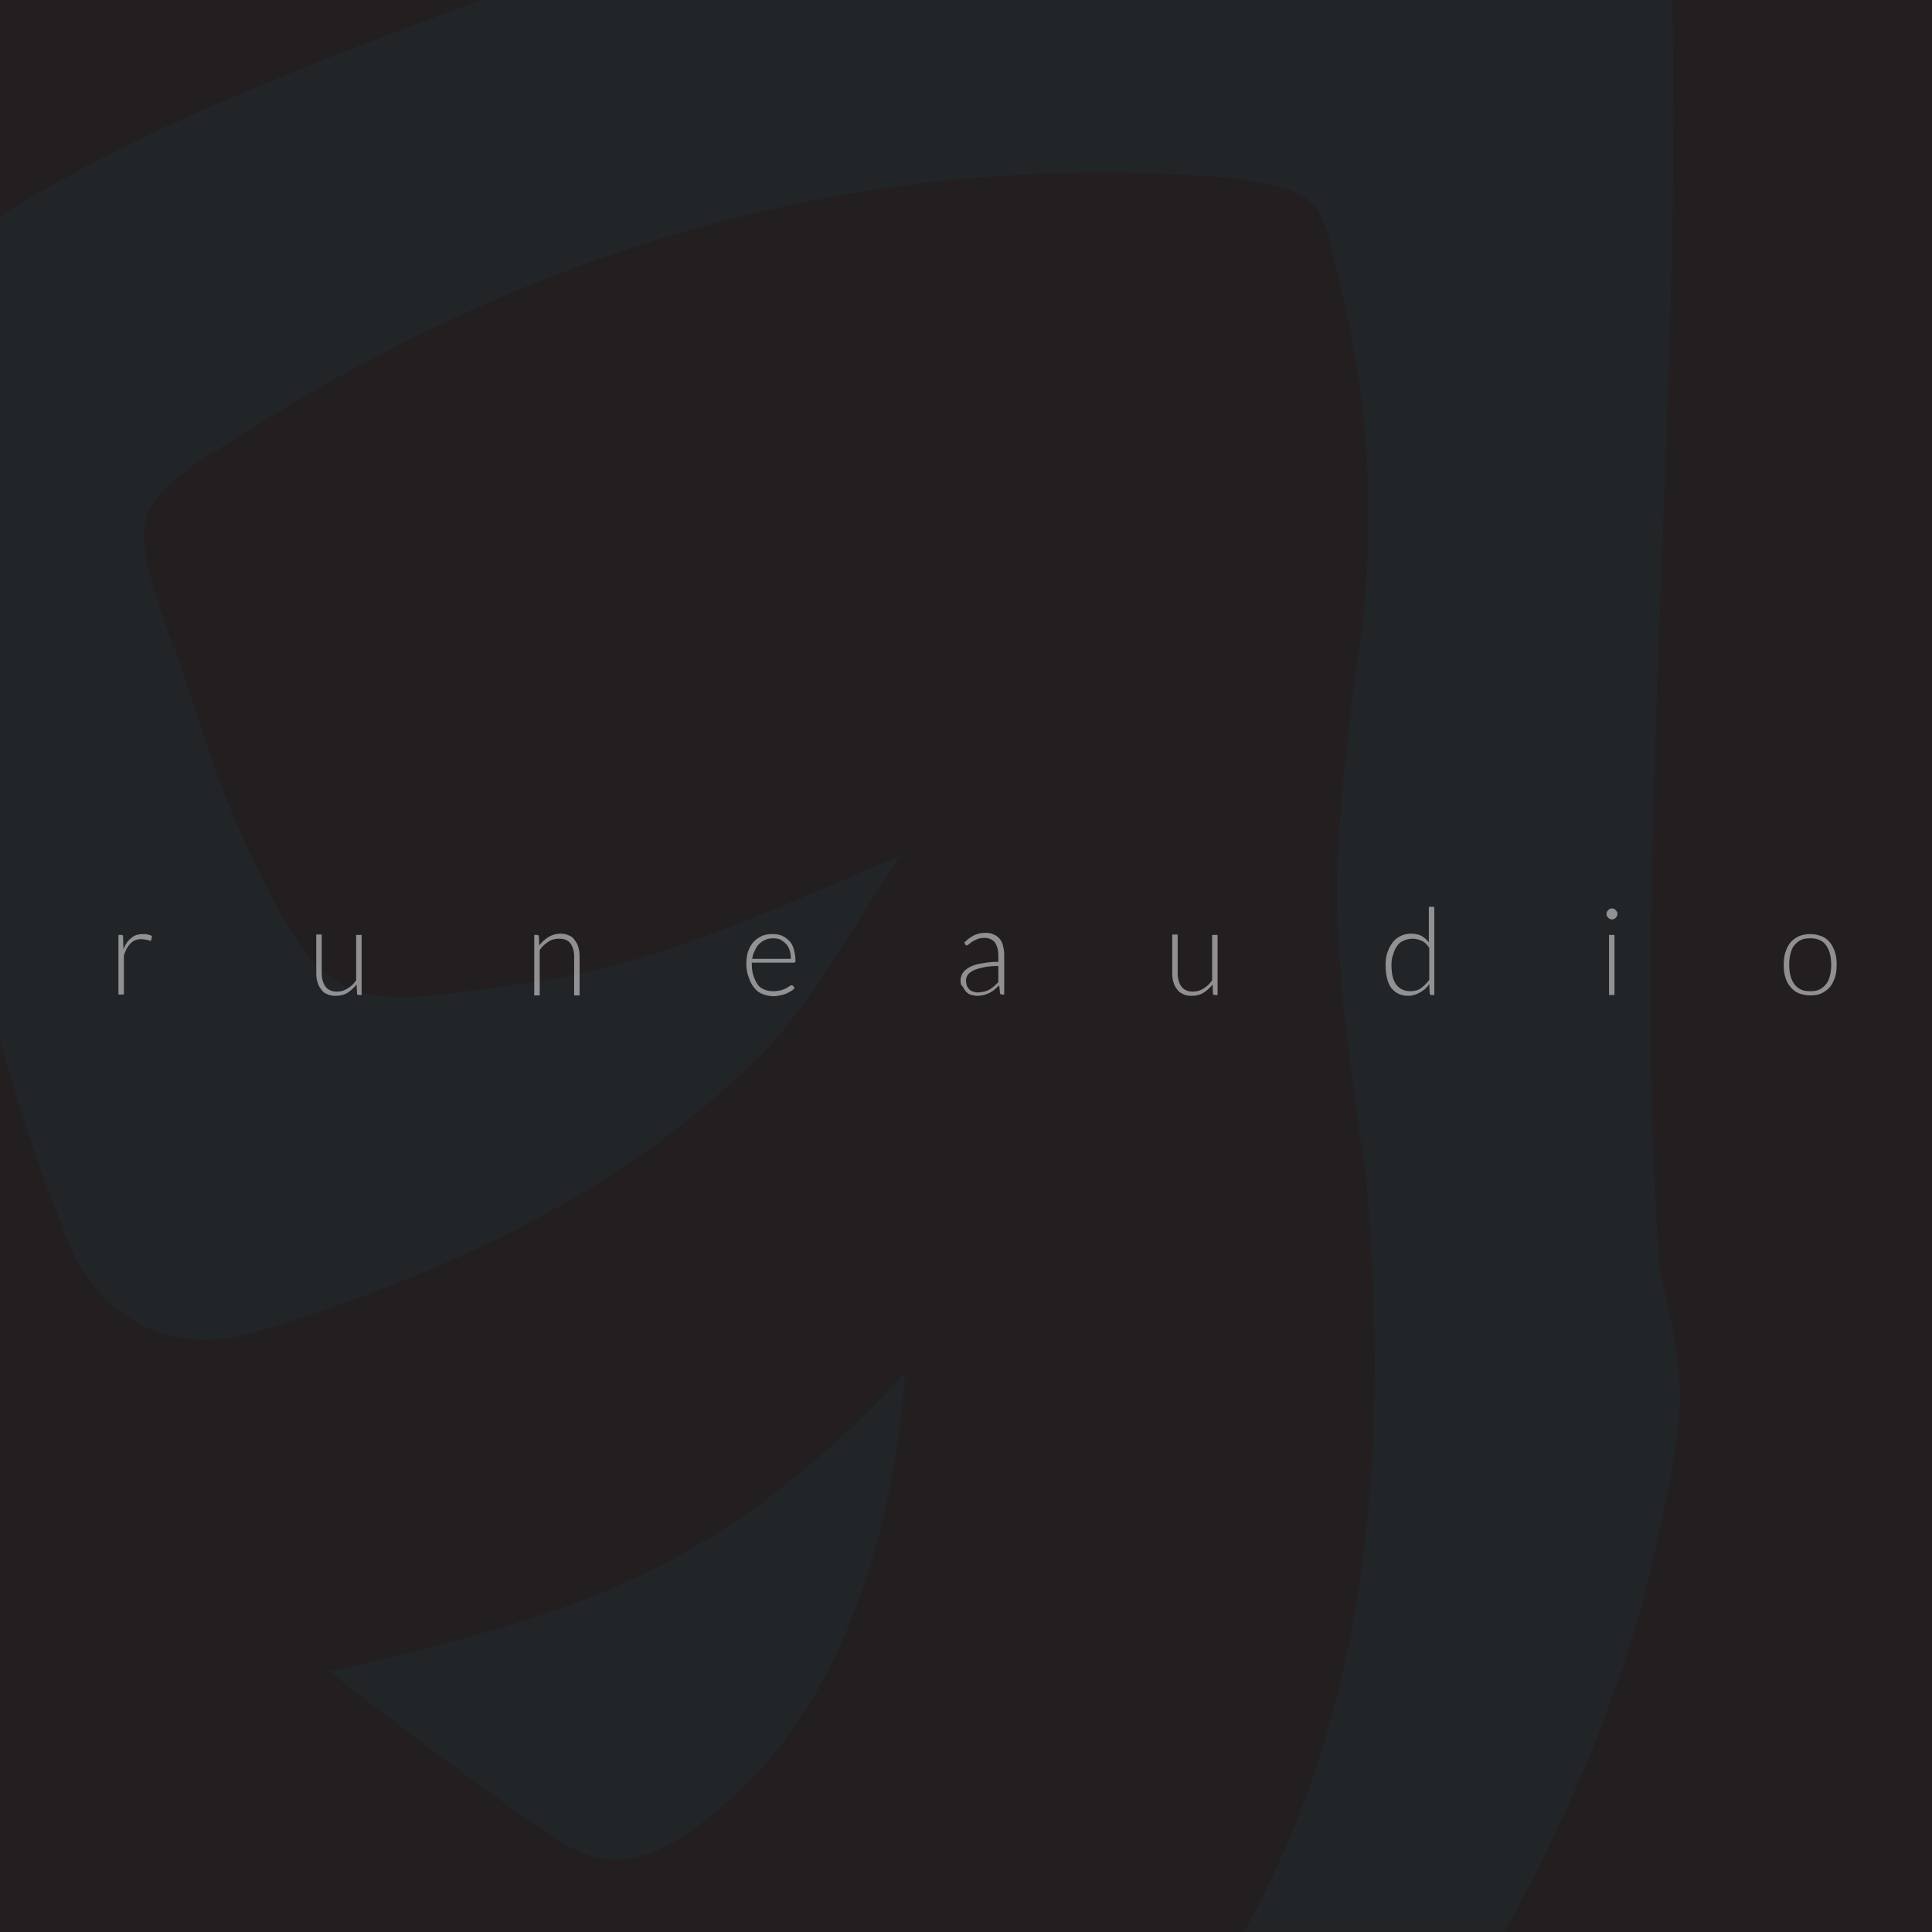
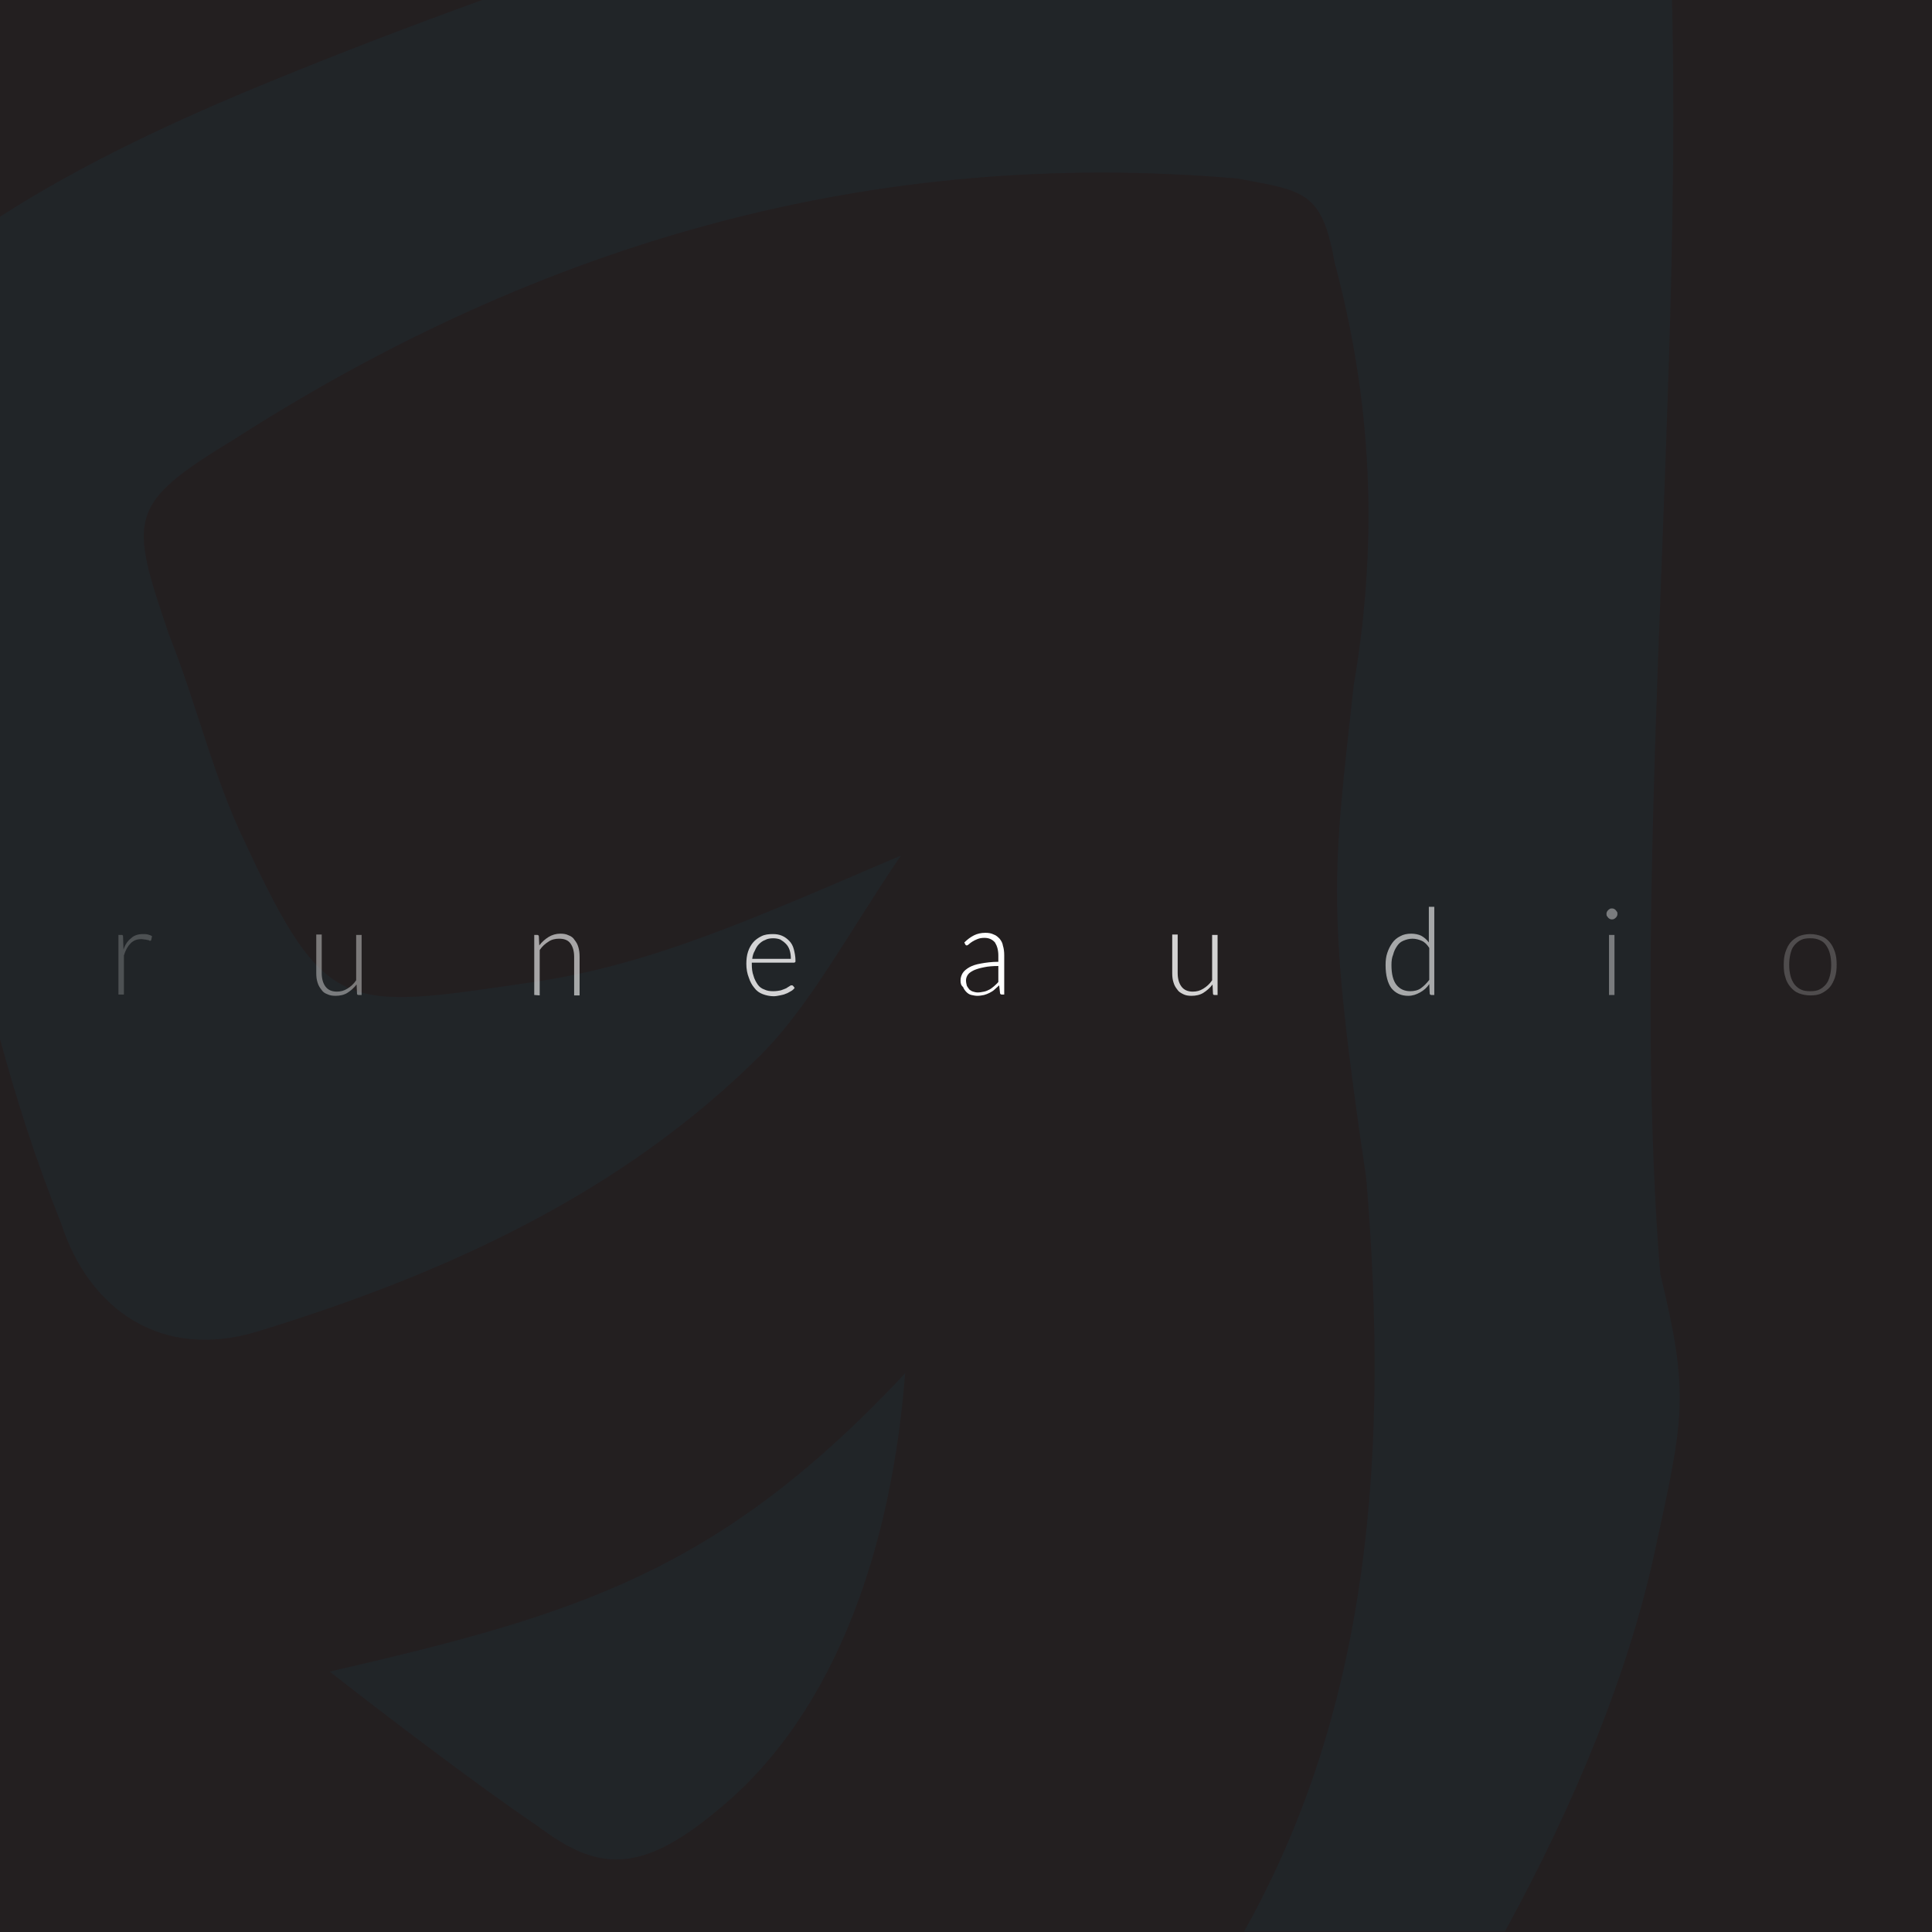
<svg xmlns="http://www.w3.org/2000/svg" version="1.1" id="Layer_1" x="0px" y="0px" viewBox="0 0 460 460" style="enable-background:new 0 0 460 460;" xml:space="preserve">
  <style type="text/css">
	.st0{fill:#231F20;}
	.st1{opacity:5.000000e-002;}
	.st2{fill:#0095D8;}
- 	.st3{opacity:0.5;}
- 	.st4{fill:#FFFFFF;}
+ 	.st3{opacity:0.2;fill:#FFFFFF;}
+ 	.st4{opacity:0.4;fill:#FFFFFF;}
+ 	.st5{opacity:0.6;fill:#FFFFFF;}
+ 	.st6{opacity:0.8;fill:#FFFFFF;}
+ 	.st7{fill:#FFFFFF;}
</style>
  <rect class="st0" width="460" height="460" />
  <g class="st1">
    <path class="st2" d="M78.5,398c58.9-13.6,92.7-23.7,137-71c-3,39.3-15.6,80.1-44.3,103.7c-19.1,16.1-29.2,14.6-43.3,4   C113.8,425.2,90.1,407.1,78.5,398z" />
-     <path class="st2" d="M61.4,317c44.3-13.6,86.6-32.7,119.9-66c11.6-11.6,21.2-29.7,33.2-47.3c-35.3,15.1-59.9,26.2-88.1,30.2   c-44.3,6.5-48.8,8.1-68-33.2c-7.6-15.6-11.6-33.2-18.1-49.4c-9.6-28.2-10.1-31.2,15.6-46.8C128.9,57.7,208,35,294.6,42.5   c16.1,3,20.1,3,23.2,20.1c8.6,32.2,10.6,65,4.5,100.7c-5,45.3-6.5,52.9,3,117.3c5.4,64.8,1.1,125.5-29.1,179.3h62.1   c16.8-30.7,29.3-61.4,35.5-89.6c7.1-32.7,8.6-37.8,1.5-67C388,213.6,400.5,97.7,398.1,0H114.8C98,6.1,81.2,12.5,64.4,19.4   C42.6,28.3,19.9,38.8,0,51.6v195.8c3.8,13.9,8.3,28.3,14.6,44C21.1,311.5,38.2,324.1,61.4,317z" />
+     <path class="st2" d="M61.4,317c44.3-13.6,86.6-32.7,119.9-66c11.6-11.6,21.2-29.7,33.2-47.3c-35.3,15.1-59.9,26.2-88.1,30.2   c-44.3,6.5-48.8,8.1-68-33.2c-7.6-15.6-11.6-33.2-18.1-49.4c-9.6-28.2-10.1-31.2,15.6-46.8c73-46.8,152.1-69.5,238.7-62   c16.1,3,20.1,3,23.2,20.1c8.6,32.2,10.6,65,4.5,100.7c-5,45.3-6.5,52.9,3,117.3c5.4,64.8,1.1,125.5-29.1,179.3h62.1   c16.8-30.7,29.3-61.4,35.5-89.6c7.1-32.7,8.6-37.8,1.5-67C388,213.6,400.5,97.7,398.1,0H114.8C98,6.1,81.2,12.5,64.4,19.4   C42.6,28.3,19.9,38.8,0,51.6v195.8c3.8,13.9,8.3,28.3,14.6,44C21.1,311.5,38.2,324.1,61.4,317z" />
  </g>
-   <g class="st3">
-     <path class="st4" d="M28.2,236.9v-14.3h0.7c0.2,0,0.3,0,0.3,0.1c0.1,0.1,0.1,0.2,0.1,0.4l0.1,3c0.4-1.2,1-2.1,1.8-2.7   c0.7-0.7,1.7-1,2.8-1c0.4,0,0.8,0,1.2,0.1s0.7,0.2,1,0.4l-0.2,0.9c0,0.1-0.1,0.2-0.3,0.2c-0.1,0-0.1,0-0.2-0.1   c-0.1,0-0.2-0.1-0.4-0.1c-0.2,0-0.3-0.1-0.6-0.1c-0.2,0-0.5-0.1-0.8-0.1c-1.1,0-1.9,0.3-2.6,1c-0.7,0.7-1.2,1.6-1.6,2.9v9.3H28.2z" />
-     <path class="st4" d="M75.3,231.7v-9.2h1.3v9.2c0,1.3,0.3,2.4,0.9,3.2c0.6,0.8,1.5,1.2,2.7,1.2c0.9,0,1.7-0.2,2.5-0.7   c0.8-0.5,1.5-1.1,2.1-2v-10.8h1.3v14.3h-0.7c-0.3,0-0.4-0.1-0.4-0.4l-0.1-2.1c-0.6,0.8-1.4,1.5-2.2,2c-0.8,0.5-1.8,0.7-2.8,0.7   c-0.8,0-1.4-0.1-2-0.4c-0.6-0.2-1.1-0.6-1.4-1.1c-0.4-0.5-0.7-1-0.9-1.7C75.4,233.3,75.3,232.6,75.3,231.7z" />
-     <path class="st4" d="M127.2,236.9v-14.3h0.7c0.2,0,0.4,0.1,0.4,0.4l0.1,2.1c0.6-0.8,1.4-1.5,2.2-2c0.8-0.5,1.8-0.8,2.8-0.8   c0.8,0,1.4,0.1,2,0.4c0.6,0.2,1.1,0.6,1.4,1.1c0.4,0.5,0.7,1,0.9,1.7c0.2,0.7,0.3,1.4,0.3,2.3v9.2h-1.3v-9.2c0-1.3-0.3-2.4-0.9-3.2   c-0.6-0.8-1.5-1.1-2.7-1.1c-0.9,0-1.8,0.2-2.5,0.7c-0.8,0.5-1.5,1.1-2.1,2v10.8H127.2z" />
-     <path class="st4" d="M177.7,229.5c0-1,0.1-2,0.4-2.9c0.3-0.9,0.7-1.6,1.2-2.2c0.5-0.6,1.2-1.1,2-1.5c0.8-0.4,1.7-0.5,2.7-0.5   c0.8,0,1.5,0.1,2.2,0.4c0.7,0.3,1.2,0.7,1.7,1.2c0.5,0.5,0.9,1.2,1.1,2s0.4,1.7,0.4,2.7c0,0.2,0,0.4-0.1,0.4   c-0.1,0.1-0.2,0.1-0.3,0.1h-10v0.3c0,1.1,0.1,2,0.4,2.8c0.2,0.8,0.6,1.5,1,2.1c0.4,0.6,1,1,1.6,1.2c0.6,0.3,1.3,0.4,2.1,0.4   c0.7,0,1.3-0.1,1.8-0.2c0.5-0.2,0.9-0.3,1.3-0.5c0.3-0.2,0.6-0.4,0.8-0.5c0.2-0.2,0.4-0.2,0.5-0.2c0.1,0,0.2,0,0.3,0.1l0.4,0.5   c-0.2,0.3-0.5,0.6-0.9,0.8c-0.4,0.2-0.8,0.5-1.2,0.6c-0.4,0.2-0.9,0.3-1.4,0.4s-1,0.2-1.5,0.2c-0.9,0-1.8-0.2-2.6-0.5   s-1.5-0.8-2-1.5c-0.6-0.7-1-1.5-1.3-2.4C177.9,231.8,177.7,230.7,177.7,229.5z M179.1,228.3h9.2c0-0.8-0.1-1.5-0.3-2.1   c-0.2-0.6-0.5-1.1-0.9-1.5c-0.4-0.4-0.8-0.7-1.3-1c-0.5-0.2-1.1-0.3-1.7-0.3c-0.7,0-1.4,0.1-1.9,0.4c-0.6,0.2-1.1,0.6-1.5,1   s-0.7,0.9-1,1.6C179.4,226.9,179.2,227.5,179.1,228.3z" />
-     <path class="st4" d="M228.7,233.4c0-0.6,0.2-1.2,0.5-1.7c0.3-0.5,0.9-1,1.6-1.4s1.6-0.7,2.8-0.9c1.1-0.2,2.5-0.4,4.1-0.4v-1.5   c0-1.3-0.3-2.3-0.8-3.1c-0.6-0.7-1.4-1.1-2.5-1.1c-0.7,0-1.2,0.1-1.7,0.3s-0.9,0.4-1.2,0.6c-0.3,0.2-0.6,0.4-0.8,0.6   c-0.2,0.2-0.4,0.3-0.5,0.3c-0.2,0-0.3-0.1-0.4-0.3l-0.2-0.4c0.7-0.7,1.5-1.3,2.3-1.7c0.8-0.4,1.7-0.6,2.7-0.6c0.8,0,1.4,0.1,2,0.4   c0.6,0.2,1,0.6,1.4,1c0.4,0.5,0.7,1,0.8,1.7c0.2,0.6,0.3,1.4,0.3,2.2v9.4h-0.5c-0.3,0-0.5-0.1-0.5-0.4l-0.2-1.8   c-0.4,0.4-0.8,0.7-1.1,1s-0.8,0.6-1.2,0.8c-0.4,0.2-0.9,0.4-1.3,0.5c-0.5,0.1-1,0.2-1.6,0.2c-0.5,0-0.9-0.1-1.4-0.2   c-0.5-0.1-0.9-0.4-1.2-0.7s-0.6-0.7-0.8-1.2C228.8,234.6,228.7,234.1,228.7,233.4z M230,233.4c0,0.5,0.1,0.9,0.2,1.3   c0.2,0.4,0.4,0.6,0.6,0.9c0.3,0.2,0.5,0.4,0.9,0.5c0.3,0.1,0.7,0.2,1.1,0.2c0.5,0,1-0.1,1.5-0.2s0.9-0.3,1.3-0.5   c0.4-0.2,0.7-0.5,1.1-0.8c0.3-0.3,0.7-0.6,1-1V230c-1.3,0-2.5,0.1-3.4,0.3c-1,0.2-1.7,0.4-2.4,0.7c-0.6,0.3-1.1,0.6-1.4,1   S230,232.9,230,233.4z" />
-     <path class="st4" d="M279.1,231.7v-9.2h1.3v9.2c0,1.3,0.3,2.4,0.9,3.2c0.6,0.8,1.5,1.2,2.7,1.2c0.9,0,1.7-0.2,2.5-0.7   c0.8-0.5,1.5-1.1,2.1-2v-10.8h1.3v14.3h-0.7c-0.3,0-0.4-0.1-0.4-0.4l-0.1-2.1c-0.6,0.8-1.4,1.5-2.2,2c-0.8,0.5-1.8,0.7-2.8,0.7   c-0.8,0-1.4-0.1-2-0.4s-1.1-0.6-1.4-1.1c-0.4-0.5-0.7-1-0.9-1.7C279.2,233.3,279.1,232.6,279.1,231.7z" />
-     <path class="st4" d="M329.9,229.8c0-1.1,0.1-2,0.4-2.9s0.7-1.7,1.2-2.4s1.1-1.2,1.9-1.6c0.7-0.4,1.6-0.6,2.6-0.6   c0.9,0,1.8,0.2,2.4,0.5c0.7,0.4,1.3,0.9,1.8,1.6v-8.5h1.3v21h-0.7c-0.2,0-0.4-0.1-0.4-0.4l-0.1-2.2c-0.6,0.9-1.3,1.5-2.2,2   s-1.8,0.8-2.8,0.8c-1.7,0-3-0.6-4-1.8C330.4,234.1,329.9,232.2,329.9,229.8z M331.3,229.8c0,2.1,0.4,3.7,1.2,4.7   c0.8,1,1.9,1.5,3.3,1.5c0.9,0,1.8-0.2,2.5-0.7c0.7-0.5,1.4-1.2,2-2v-7.6c-0.5-0.8-1.1-1.4-1.8-1.7c-0.7-0.3-1.4-0.5-2.2-0.5   c-0.8,0-1.5,0.2-2.2,0.5s-1.1,0.7-1.5,1.3c-0.4,0.6-0.7,1.2-0.9,2C331.4,228,331.3,228.8,331.3,229.8z" />
-     <path class="st4" d="M382.5,217.6c0-0.2,0-0.3,0.1-0.5s0.2-0.3,0.3-0.4c0.1-0.1,0.2-0.2,0.4-0.3c0.1-0.1,0.3-0.1,0.5-0.1   c0.2,0,0.3,0,0.5,0.1c0.2,0.1,0.3,0.2,0.4,0.3c0.1,0.1,0.2,0.3,0.3,0.4s0.1,0.3,0.1,0.5s0,0.3-0.1,0.5s-0.2,0.3-0.3,0.4   s-0.2,0.2-0.4,0.3c-0.2,0.1-0.3,0.1-0.5,0.1s-0.3,0-0.5-0.1c-0.2-0.1-0.3-0.2-0.4-0.3s-0.2-0.3-0.3-0.4S382.5,217.8,382.5,217.6z    M383.1,236.9v-14.3h1.3v14.3H383.1z" />
-     <path class="st4" d="M424.7,229.7c0-1.1,0.1-2.1,0.4-3c0.3-0.9,0.7-1.7,1.2-2.3c0.5-0.6,1.2-1.1,2-1.5c0.8-0.3,1.7-0.5,2.7-0.5   s1.9,0.2,2.7,0.5c0.8,0.3,1.4,0.8,2,1.5c0.5,0.6,0.9,1.4,1.2,2.3c0.3,0.9,0.4,1.9,0.4,3c0,1.1-0.1,2.1-0.4,3   c-0.3,0.9-0.7,1.7-1.2,2.3s-1.2,1.1-2,1.5s-1.7,0.5-2.7,0.5s-1.9-0.2-2.7-0.5s-1.4-0.8-2-1.5c-0.5-0.6-1-1.4-1.2-2.3   C424.8,231.9,424.7,230.9,424.7,229.7z M426,229.7c0,1,0.1,1.8,0.3,2.6c0.2,0.8,0.5,1.4,0.9,2c0.4,0.5,0.9,1,1.6,1.3   c0.6,0.3,1.3,0.4,2.2,0.4s1.6-0.1,2.2-0.4s1.1-0.7,1.6-1.3c0.4-0.5,0.7-1.2,0.9-2c0.2-0.8,0.3-1.6,0.3-2.6c0-0.9-0.1-1.8-0.3-2.6   c-0.2-0.8-0.5-1.4-0.9-2s-0.9-1-1.6-1.3s-1.3-0.4-2.2-0.4s-1.6,0.1-2.2,0.4c-0.6,0.3-1.1,0.7-1.6,1.3s-0.7,1.2-0.9,2   C426.1,227.9,426,228.8,426,229.7z" />
-   </g>
+   <path class="st3" d="M28.2,236.9v-14.3h0.7c0.2,0,0.3,0,0.3,0.1c0.1,0.1,0.1,0.2,0.1,0.4l0.1,3c0.4-1.2,1-2.1,1.8-2.7  c0.7-0.7,1.7-1,2.8-1c0.4,0,0.8,0,1.2,0.1s0.7,0.2,1,0.4l-0.2,0.9c0,0.1-0.1,0.2-0.3,0.2c-0.1,0-0.1,0-0.2-0.1  c-0.1,0-0.2-0.1-0.4-0.1s-0.3-0.1-0.6-0.1c-0.2,0-0.5-0.1-0.8-0.1c-1.1,0-1.9,0.3-2.6,1s-1.2,1.6-1.6,2.9v9.3h-1.3V236.9z" />
+   <path class="st4" d="M75.3,231.7v-9.2h1.3v9.2c0,1.3,0.3,2.4,0.9,3.2s1.5,1.2,2.7,1.2c0.9,0,1.7-0.2,2.5-0.7s1.5-1.1,2.1-2v-10.8  h1.3v14.3h-0.7c-0.3,0-0.4-0.1-0.4-0.4l-0.1-2.1c-0.6,0.8-1.4,1.5-2.2,2c-0.8,0.5-1.8,0.7-2.8,0.7c-0.8,0-1.4-0.1-2-0.4  c-0.6-0.2-1.1-0.6-1.4-1.1c-0.4-0.5-0.7-1-0.9-1.7C75.4,233.3,75.3,232.6,75.3,231.7z" />
+   <path class="st5" d="M127.2,236.9v-14.3h0.7c0.2,0,0.4,0.1,0.4,0.4l0.1,2.1c0.6-0.8,1.4-1.5,2.2-2s1.8-0.8,2.8-0.8  c0.8,0,1.4,0.1,2,0.4c0.6,0.2,1.1,0.6,1.4,1.1c0.4,0.5,0.7,1,0.9,1.7s0.3,1.4,0.3,2.3v9.2h-1.3v-9.2c0-1.3-0.3-2.4-0.9-3.2  c-0.6-0.8-1.5-1.1-2.7-1.1c-0.9,0-1.8,0.2-2.5,0.7c-0.8,0.5-1.5,1.1-2.1,2V237L127.2,236.9L127.2,236.9z" />
+   <path class="st6" d="M177.7,229.5c0-1,0.1-2,0.4-2.9c0.3-0.9,0.7-1.6,1.2-2.2c0.5-0.6,1.2-1.1,2-1.5s1.7-0.5,2.7-0.5  c0.8,0,1.5,0.1,2.2,0.4c0.7,0.3,1.2,0.7,1.7,1.2s0.9,1.2,1.1,2s0.4,1.7,0.4,2.7c0,0.2,0,0.4-0.1,0.4c-0.1,0.1-0.2,0.1-0.3,0.1h-10  v0.3c0,1.1,0.1,2,0.4,2.8c0.2,0.8,0.6,1.5,1,2.1s1,1,1.6,1.2c0.6,0.3,1.3,0.4,2.1,0.4c0.7,0,1.3-0.1,1.8-0.2  c0.5-0.2,0.9-0.3,1.3-0.5c0.3-0.2,0.6-0.4,0.8-0.5c0.2-0.2,0.4-0.2,0.5-0.2s0.2,0,0.3,0.1l0.4,0.5c-0.2,0.3-0.5,0.6-0.9,0.8  s-0.8,0.5-1.2,0.6c-0.4,0.2-0.9,0.3-1.4,0.4s-1,0.2-1.5,0.2c-0.9,0-1.8-0.2-2.6-0.5s-1.5-0.8-2-1.5c-0.6-0.7-1-1.5-1.3-2.4  C177.9,231.8,177.7,230.7,177.7,229.5z M179.1,228.3h9.2c0-0.8-0.1-1.5-0.3-2.1s-0.5-1.1-0.9-1.5s-0.8-0.7-1.3-1  c-0.5-0.2-1.1-0.3-1.7-0.3c-0.7,0-1.4,0.1-1.9,0.4c-0.6,0.2-1.1,0.6-1.5,1s-0.7,0.9-1,1.6C179.4,226.9,179.2,227.5,179.1,228.3z" />
+   <path class="st7" d="M228.7,233.4c0-0.6,0.2-1.2,0.5-1.7s0.9-1,1.6-1.4s1.6-0.7,2.8-0.9c1.1-0.2,2.5-0.4,4.1-0.4v-1.5  c0-1.3-0.3-2.3-0.8-3.1c-0.6-0.7-1.4-1.1-2.5-1.1c-0.7,0-1.2,0.1-1.7,0.3s-0.9,0.4-1.2,0.6c-0.3,0.2-0.6,0.4-0.8,0.6  c-0.2,0.2-0.4,0.3-0.5,0.3c-0.2,0-0.3-0.1-0.4-0.3l-0.2-0.4c0.7-0.7,1.5-1.3,2.3-1.7s1.7-0.6,2.7-0.6c0.8,0,1.4,0.1,2,0.4  c0.6,0.2,1,0.6,1.4,1c0.4,0.5,0.7,1,0.8,1.7c0.2,0.6,0.3,1.4,0.3,2.2v9.4h-0.5c-0.3,0-0.5-0.1-0.5-0.4l-0.2-1.8  c-0.4,0.4-0.8,0.7-1.1,1s-0.8,0.6-1.2,0.8s-0.9,0.4-1.3,0.5c-0.5,0.1-1,0.2-1.6,0.2c-0.5,0-0.9-0.1-1.4-0.2  c-0.5-0.1-0.9-0.4-1.2-0.7s-0.6-0.7-0.8-1.2C228.8,234.6,228.7,234.1,228.7,233.4z M230,233.4c0,0.5,0.1,0.9,0.2,1.3  c0.2,0.4,0.4,0.6,0.6,0.9c0.3,0.2,0.5,0.4,0.9,0.5c0.3,0.1,0.7,0.2,1.1,0.2c0.5,0,1-0.1,1.5-0.2s0.9-0.3,1.3-0.5  c0.4-0.2,0.7-0.5,1.1-0.8c0.3-0.3,0.7-0.6,1-1V230c-1.3,0-2.5,0.1-3.4,0.3c-1,0.2-1.7,0.4-2.4,0.7c-0.6,0.3-1.1,0.6-1.4,1  S230,232.9,230,233.4z" />
+   <path class="st6" d="M279.1,231.7v-9.2h1.3v9.2c0,1.3,0.3,2.4,0.9,3.2s1.5,1.2,2.7,1.2c0.9,0,1.7-0.2,2.5-0.7s1.5-1.1,2.1-2v-10.8  h1.3v14.3h-0.7c-0.3,0-0.4-0.1-0.4-0.4l-0.1-2.1c-0.6,0.8-1.4,1.5-2.2,2c-0.8,0.5-1.8,0.7-2.8,0.7c-0.8,0-1.4-0.1-2-0.4  s-1.1-0.6-1.4-1.1c-0.4-0.5-0.7-1-0.9-1.7C279.2,233.3,279.1,232.6,279.1,231.7z" />
+   <path class="st5" d="M329.9,229.8c0-1.1,0.1-2,0.4-2.9s0.7-1.7,1.2-2.4s1.1-1.2,1.9-1.6c0.7-0.4,1.6-0.6,2.6-0.6  c0.9,0,1.8,0.2,2.4,0.5c0.7,0.4,1.3,0.9,1.8,1.6v-8.5h1.3v21h-0.7c-0.2,0-0.4-0.1-0.4-0.4l-0.1-2.2c-0.6,0.9-1.3,1.5-2.2,2  s-1.8,0.8-2.8,0.8c-1.7,0-3-0.6-4-1.8C330.4,234.1,329.9,232.2,329.9,229.8z M331.3,229.8c0,2.1,0.4,3.7,1.2,4.7  c0.8,1,1.9,1.5,3.3,1.5c0.9,0,1.8-0.2,2.5-0.7s1.4-1.2,2-2v-7.6c-0.5-0.8-1.1-1.4-1.8-1.7c-0.7-0.3-1.4-0.5-2.2-0.5  c-0.8,0-1.5,0.2-2.2,0.5s-1.1,0.7-1.5,1.3s-0.7,1.2-0.9,2C331.4,228,331.3,228.8,331.3,229.8z" />
+   <path class="st4" d="M382.5,217.6c0-0.2,0-0.3,0.1-0.5s0.2-0.3,0.3-0.4c0.1-0.1,0.2-0.2,0.4-0.3c0.1-0.1,0.3-0.1,0.5-0.1  s0.3,0,0.5,0.1s0.3,0.2,0.4,0.3s0.2,0.3,0.3,0.4s0.1,0.3,0.1,0.5s0,0.3-0.1,0.5s-0.2,0.3-0.3,0.4s-0.2,0.2-0.4,0.3  c-0.2,0.1-0.3,0.1-0.5,0.1s-0.3,0-0.5-0.1s-0.3-0.2-0.4-0.3s-0.2-0.3-0.3-0.4S382.5,217.8,382.5,217.6z M383.1,236.9v-14.3h1.3v14.3  H383.1z" />
+   <path class="st3" d="M424.7,229.7c0-1.1,0.1-2.1,0.4-3s0.7-1.7,1.2-2.3s1.2-1.1,2-1.5c0.8-0.3,1.7-0.5,2.7-0.5s1.9,0.2,2.7,0.5  c0.8,0.3,1.4,0.8,2,1.5c0.5,0.6,0.9,1.4,1.2,2.3c0.3,0.9,0.4,1.9,0.4,3s-0.1,2.1-0.4,3s-0.7,1.7-1.2,2.3s-1.2,1.1-2,1.5  S432,237,431,237s-1.9-0.2-2.7-0.5s-1.4-0.8-2-1.5c-0.5-0.6-1-1.4-1.2-2.3C424.8,231.9,424.7,230.9,424.7,229.7z M426,229.7  c0,1,0.1,1.8,0.3,2.6c0.2,0.8,0.5,1.4,0.9,2c0.4,0.5,0.9,1,1.6,1.3c0.6,0.3,1.3,0.4,2.2,0.4s1.6-0.1,2.2-0.4s1.1-0.7,1.6-1.3  c0.4-0.5,0.7-1.2,0.9-2c0.2-0.8,0.3-1.6,0.3-2.6c0-0.9-0.1-1.8-0.3-2.6c-0.2-0.8-0.5-1.4-0.9-2s-0.9-1-1.6-1.3s-1.3-0.4-2.2-0.4  s-1.6,0.1-2.2,0.4c-0.6,0.3-1.1,0.7-1.6,1.3s-0.7,1.2-0.9,2S426,228.8,426,229.7z" />
</svg>
